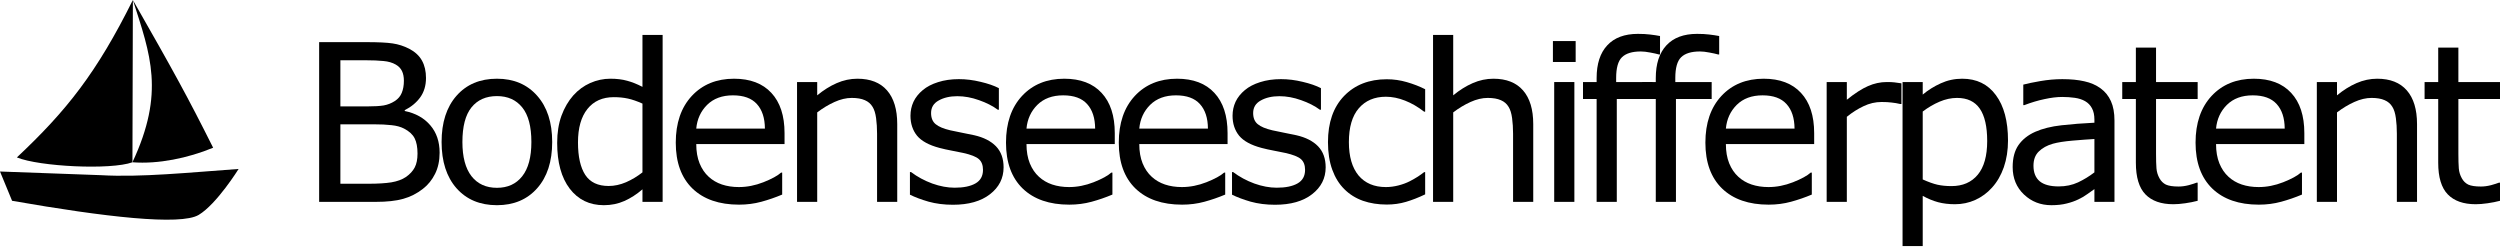
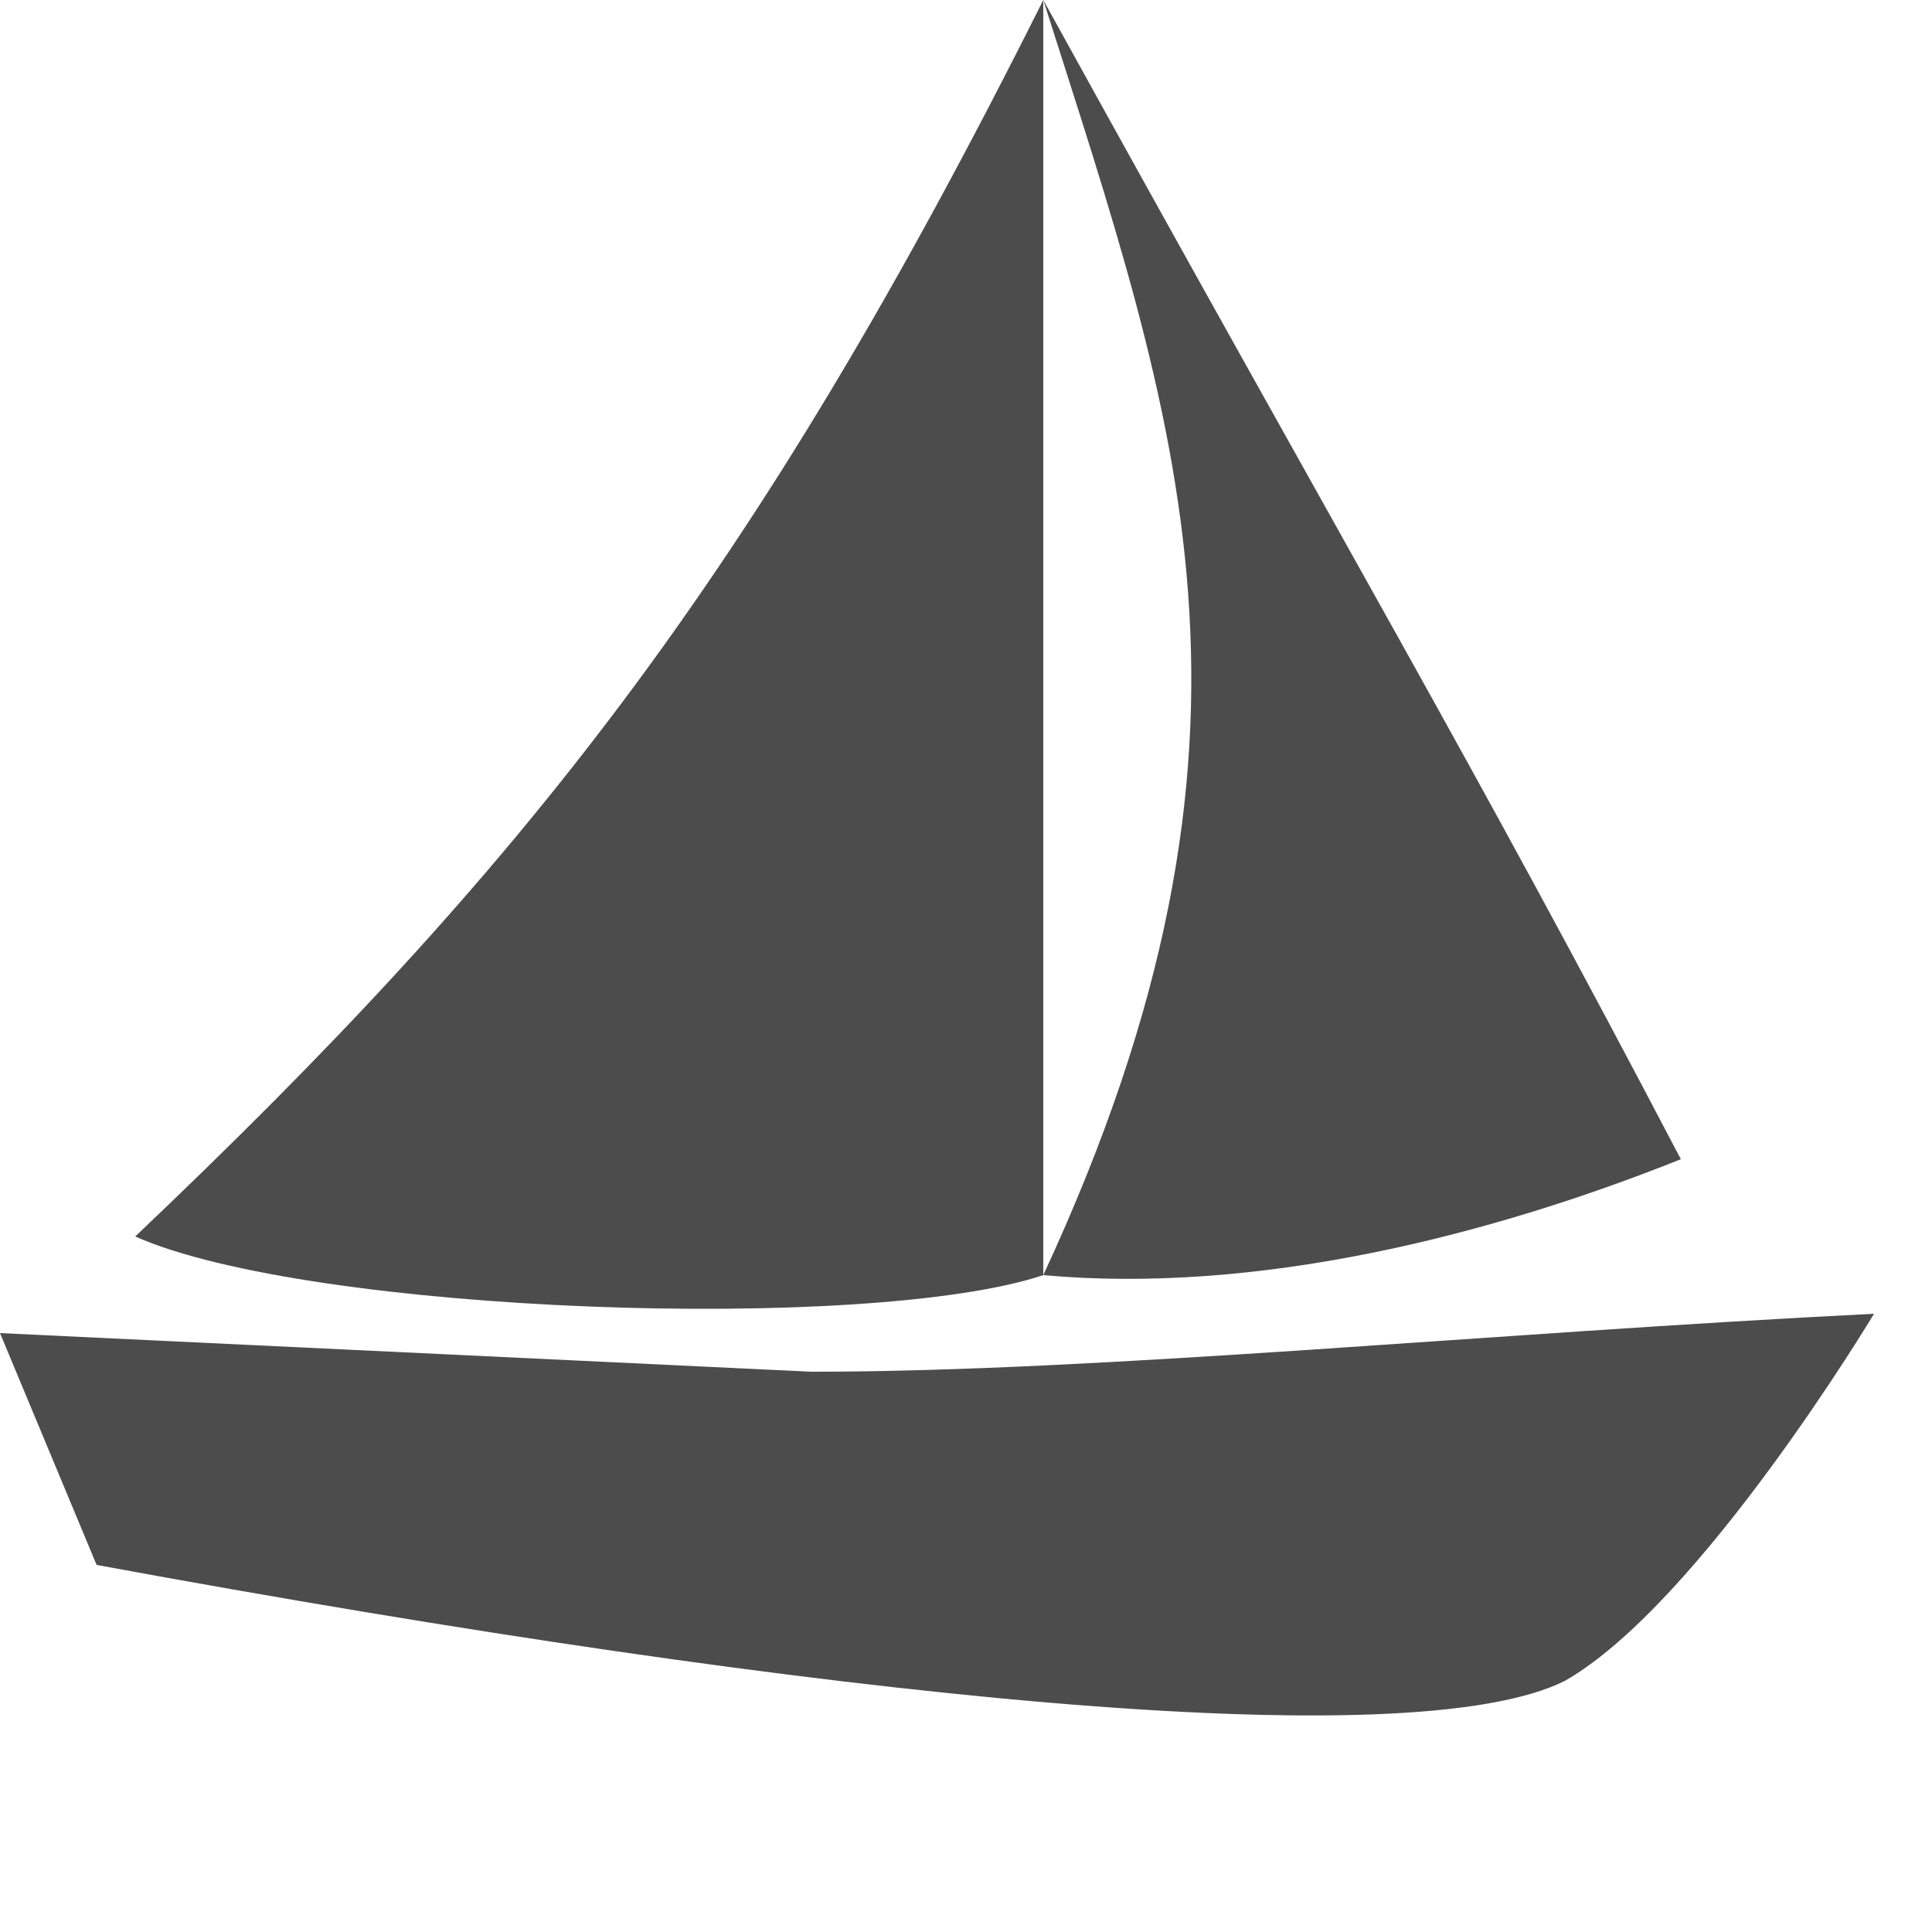
- <svg xmlns="http://www.w3.org/2000/svg" width="1015.993" height="100" id="svg4097" version="1.0">
-   <defs id="defs4099" />
-   <g id="layer1" transform="translate(314.0587,506.6984)" />
-   <g id="layer2" transform="translate(378.582,559.2888)" />
-   <g id="layer3" transform="translate(378.582,559.2888)">
-     <g id="g3087">
-       <path id="path4250" d="m -378.582,-489.588 4.912,11.902 c 37.824,6.614 68.481,10.126 75.833,5.735 7.352,-4.391 16.226,-18.678 16.226,-18.678 -19.977,1.438 -39.789,3.471 -55.979,2.529 -14.928,-0.496 -26.065,-0.992 -40.992,-1.488 z" style="fill:#000000;fill-opacity:1;fill-rule:evenodd;stroke:none" />
-       <path id="path5231" d="m -324.583,-559.289 c 16.481,28.859 22.289,39.406 32.621,60.036 -10.29,4.236 -22.297,6.723 -32.796,5.912 13.281,-28.317 7.31,-43.731 0.175,-65.948 z" style="fill:#000000;fill-opacity:1;fill-rule:evenodd;stroke:none" />
-       <path id="path6202" d="m -324.583,-559.289 -0.175,65.948 c -8.815,3.212 -37.927,1.76 -46.966,-1.974 20.323,-19.075 32.463,-34.479 47.142,-63.974 z" style="fill:#000000;fill-opacity:1;fill-rule:evenodd;stroke:none" />
-       <path d="m -199.924,-497.218 c -6e-5,3.226 -0.61,6.074 -1.831,8.545 -1.221,2.47 -2.863,4.505 -4.926,6.104 -2.441,1.918 -5.13,3.284 -8.065,4.098 -2.906,0.814 -6.612,1.221 -11.117,1.221 l -23.019,0 0,-64.915 19.226,0 c 4.737,6e-5 8.283,0.174 10.638,0.523 2.354,0.349 4.607,1.075 6.757,2.18 2.383,1.25 4.113,2.863 5.188,4.839 1.075,1.947 1.613,4.287 1.613,7.019 -5e-5,3.081 -0.785,5.711 -2.354,7.891 -1.57,2.151 -3.662,3.88 -6.278,5.188 l 0,0.349 c 4.389,0.901 7.847,2.834 10.376,5.798 2.529,2.936 3.793,6.656 3.793,11.161 m -14.518,-29.253 c -4e-5,-1.569 -0.262,-2.892 -0.785,-3.967 -0.523,-1.075 -1.366,-1.947 -2.529,-2.616 -1.366,-0.785 -3.023,-1.264 -4.97,-1.439 -1.947,-0.203 -4.36,-0.305 -7.237,-0.305 l -10.289,0 0,18.747 11.161,0 c 2.703,4e-5 4.854,-0.131 6.452,-0.392 1.599,-0.291 3.081,-0.872 4.447,-1.744 1.366,-0.872 2.325,-1.991 2.877,-3.357 0.581,-1.395 0.872,-3.037 0.872,-4.926 m 5.537,29.602 c -4e-5,-2.616 -0.392,-4.694 -1.177,-6.234 -0.785,-1.54 -2.209,-2.848 -4.272,-3.924 -1.395,-0.727 -3.095,-1.192 -5.101,-1.395 -1.976,-0.232 -4.389,-0.349 -7.237,-0.349 l -13.559,0 0,24.152 11.422,0 c 3.778,0 6.874,-0.189 9.286,-0.567 2.412,-0.407 4.389,-1.133 5.929,-2.18 1.628,-1.133 2.819,-2.427 3.575,-3.88 0.756,-1.453 1.133,-3.328 1.134,-5.624" style="font-size:89.286px;font-style:normal;font-variant:normal;font-weight:normal;font-stretch:normal;text-align:center;line-height:125%;letter-spacing:-7.348px;word-spacing:0px;text-anchor:middle;fill:#000000;fill-opacity:1;stroke:none;font-family:Verdana;-inkscape-font-specification:Verdana" id="path3018" />
-       <path d="m -154.171,-501.577 c -5e-5,7.935 -2.035,14.198 -6.104,18.79 -4.069,4.592 -9.519,6.888 -16.349,6.888 -6.888,0 -12.367,-2.296 -16.436,-6.888 -4.04,-4.592 -6.06,-10.856 -6.06,-18.79 -1e-5,-7.935 2.02,-14.198 6.06,-18.79 4.069,-4.621 9.548,-6.932 16.436,-6.932 6.83,5e-5 12.28,2.311 16.349,6.932 4.069,4.592 6.103,10.856 6.104,18.79 m -8.458,0 c -4e-5,-6.307 -1.235,-10.986 -3.706,-14.038 -2.471,-3.081 -5.9,-4.621 -10.289,-4.621 -4.447,4e-5 -7.906,1.54 -10.376,4.621 -2.441,3.052 -3.662,7.731 -3.662,14.038 -2e-5,6.104 1.235,10.739 3.706,13.907 2.47,3.139 5.915,4.708 10.332,4.708 4.36,1e-5 7.775,-1.555 10.245,-4.665 2.499,-3.139 3.749,-7.789 3.749,-13.951" style="font-size:89.286px;font-style:normal;font-variant:normal;font-weight:normal;font-stretch:normal;text-align:center;line-height:125%;letter-spacing:-7.348px;word-spacing:0px;text-anchor:middle;fill:#000000;fill-opacity:1;stroke:none;font-family:Verdana;-inkscape-font-specification:Verdana" id="path3020" />
-       <path d="m -109.291,-477.251 -8.196,0 0,-5.101 c -2.354,2.034 -4.81,3.619 -7.368,4.752 -2.558,1.134 -5.333,1.7 -8.327,1.7 -5.813,0 -10.434,-2.238 -13.864,-6.714 -3.401,-4.476 -5.101,-10.681 -5.101,-18.616 -1e-5,-4.127 0.581,-7.804 1.744,-11.03 1.192,-3.226 2.79,-5.973 4.796,-8.24 1.976,-2.209 4.272,-3.895 6.888,-5.057 2.645,-1.163 5.377,-1.744 8.196,-1.744 2.558,5e-5 4.825,0.276 6.801,0.828 1.976,0.523 4.054,1.352 6.234,2.485 l 0,-21.101 8.196,0 0,67.836 m -8.196,-11.989 0,-27.945 c -2.209,-0.988 -4.185,-1.671 -5.929,-2.049 -1.744,-0.378 -3.648,-0.567 -5.711,-0.567 -4.592,5e-5 -8.167,1.599 -10.725,4.796 -2.558,3.197 -3.837,7.731 -3.836,13.602 -2e-5,5.784 0.988,10.187 2.965,13.21 1.976,2.994 5.144,4.49 9.504,4.49 2.325,10e-6 4.679,-0.509 7.063,-1.526 2.383,-1.046 4.607,-2.383 6.67,-4.011" style="font-size:89.286px;font-style:normal;font-variant:normal;font-weight:normal;font-stretch:normal;text-align:center;line-height:125%;letter-spacing:-7.348px;word-spacing:0px;text-anchor:middle;fill:#000000;fill-opacity:1;stroke:none;font-family:Verdana;-inkscape-font-specification:Verdana" id="path3022" />
-       <path d="m -59.745,-500.749 -35.88,0 c -1.3e-5,2.994 0.45,5.609 1.351,7.847 0.901,2.209 2.136,4.025 3.706,5.45 1.511,1.395 3.299,2.441 5.362,3.139 2.093,0.698 4.389,1.046 6.888,1.046 3.313,0 6.641,-0.654 9.984,-1.962 3.371,-1.337 5.769,-2.645 7.193,-3.924 l 0.436,0 0,8.937 c -2.761,1.163 -5.58,2.136 -8.458,2.921 -2.877,0.785 -5.9,1.177 -9.068,1.177 -8.08,0 -14.387,-2.18 -18.921,-6.539 -4.534,-4.389 -6.801,-10.608 -6.801,-18.659 0,-7.964 2.165,-14.285 6.496,-18.965 4.36,-4.679 10.085,-7.019 17.177,-7.019 6.569,5e-5 11.626,1.918 15.172,5.755 3.575,3.837 5.362,9.286 5.362,16.349 l 0,4.447 m -7.978,-6.278 c -0.029,-4.301 -1.119,-7.629 -3.27,-9.984 -2.122,-2.354 -5.362,-3.531 -9.722,-3.531 -4.389,5e-5 -7.891,1.293 -10.507,3.88 -2.587,2.587 -4.054,5.798 -4.403,9.635 l 27.902,0" style="font-size:89.286px;font-style:normal;font-variant:normal;font-weight:normal;font-stretch:normal;text-align:center;line-height:125%;letter-spacing:-7.348px;word-spacing:0px;text-anchor:middle;fill:#000000;fill-opacity:1;stroke:none;font-family:Verdana;-inkscape-font-specification:Verdana" id="path3024" />
-       <path d="m -13.949,-477.251 -8.196,0 0,-27.727 c -4e-5,-2.238 -0.131,-4.331 -0.392,-6.278 -0.262,-1.976 -0.741,-3.517 -1.439,-4.621 -0.727,-1.221 -1.773,-2.122 -3.139,-2.703 -1.366,-0.61 -3.139,-0.915 -5.319,-0.916 -2.238,4e-5 -4.578,0.552 -7.019,1.657 -2.441,1.104 -4.781,2.514 -7.019,4.229 l 0,36.36 -8.196,0 0,-48.697 8.196,0 0,5.406 c 2.558,-2.122 5.202,-3.778 7.935,-4.97 2.732,-1.192 5.537,-1.787 8.414,-1.787 5.261,5e-5 9.271,1.584 12.033,4.752 2.761,3.168 4.142,7.731 4.142,13.689 l 0,31.607" style="font-size:89.286px;font-style:normal;font-variant:normal;font-weight:normal;font-stretch:normal;text-align:center;line-height:125%;letter-spacing:-7.348px;word-spacing:0px;text-anchor:middle;fill:#000000;fill-opacity:1;stroke:none;font-family:Verdana;-inkscape-font-specification:Verdana" id="path3026" />
-       <path d="m 29.274,-491.289 c -4.3e-5,4.447 -1.846,8.094 -5.537,10.943 -3.662,2.848 -8.676,4.272 -15.041,4.272 -3.604,0 -6.917,-0.421 -9.94,-1.264 -2.994,-0.872 -5.508,-1.817 -7.542,-2.834 l 0,-9.199 0.436,0 c 2.587,1.947 5.464,3.502 8.632,4.665 3.168,1.134 6.205,1.7 9.112,1.7 3.604,0 6.423,-0.581 8.458,-1.744 2.034,-1.163 3.052,-2.994 3.052,-5.493 -3.5e-5,-1.918 -0.552,-3.371 -1.657,-4.36 -1.104,-0.988 -3.226,-1.831 -6.365,-2.529 -1.163,-0.262 -2.688,-0.567 -4.578,-0.916 -1.86,-0.349 -3.56,-0.727 -5.101,-1.134 -4.272,-1.133 -7.31,-2.79 -9.112,-4.97 -1.773,-2.209 -2.659,-4.912 -2.659,-8.109 -5e-6,-2.005 0.407,-3.895 1.221,-5.668 0.843,-1.773 2.107,-3.357 3.793,-4.752 1.628,-1.366 3.691,-2.441 6.191,-3.226 2.529,-0.814 5.348,-1.221 8.458,-1.221 2.906,5e-5 5.842,0.363 8.807,1.09 2.994,0.698 5.479,1.555 7.455,2.572 l 0,8.763 -0.436,0 c -2.093,-1.54 -4.636,-2.834 -7.629,-3.88 -2.994,-1.075 -5.929,-1.613 -8.807,-1.613 -2.994,4e-5 -5.522,0.581 -7.586,1.744 -2.064,1.134 -3.095,2.834 -3.095,5.101 -1.338e-5,2.005 0.625,3.517 1.875,4.534 1.221,1.017 3.197,1.846 5.929,2.485 1.511,0.349 3.197,0.698 5.057,1.046 1.889,0.349 3.459,0.669 4.708,0.959 3.807,0.872 6.743,2.369 8.807,4.49 2.064,2.151 3.095,4.999 3.095,8.545" style="font-size:89.286px;font-style:normal;font-variant:normal;font-weight:normal;font-stretch:normal;text-align:center;line-height:125%;letter-spacing:-7.348px;word-spacing:0px;text-anchor:middle;fill:#000000;fill-opacity:1;stroke:none;font-family:Verdana;-inkscape-font-specification:Verdana" id="path3028" />
-       <path d="m 74.46,-500.749 -35.88,0 c -1.3e-5,2.994 0.45,5.609 1.351,7.847 0.901,2.209 2.136,4.025 3.706,5.45 1.511,1.395 3.299,2.441 5.362,3.139 2.093,0.698 4.389,1.046 6.888,1.046 3.313,0 6.641,-0.654 9.984,-1.962 3.371,-1.337 5.769,-2.645 7.193,-3.924 l 0.436,0 0,8.937 c -2.761,1.163 -5.58,2.136 -8.458,2.921 -2.877,0.785 -5.9,1.177 -9.068,1.177 -8.08,0 -14.387,-2.18 -18.921,-6.539 -4.534,-4.389 -6.801,-10.608 -6.801,-18.659 -5e-6,-7.964 2.165,-14.285 6.496,-18.965 4.36,-4.679 10.085,-7.019 17.177,-7.019 6.569,5e-5 11.626,1.918 15.172,5.755 3.575,3.837 5.362,9.286 5.362,16.349 l 0,4.447 m -7.978,-6.278 c -0.029,-4.301 -1.119,-7.629 -3.27,-9.984 -2.122,-2.354 -5.362,-3.531 -9.722,-3.531 -4.389,5e-5 -7.891,1.293 -10.507,3.88 -2.587,2.587 -4.054,5.798 -4.403,9.635 l 27.902,0" style="font-size:89.286px;font-style:normal;font-variant:normal;font-weight:normal;font-stretch:normal;text-align:center;line-height:125%;letter-spacing:-7.348px;word-spacing:0px;text-anchor:middle;fill:#000000;fill-opacity:1;stroke:none;font-family:Verdana;-inkscape-font-specification:Verdana" id="path3030" />
-       <path d="m 120.299,-500.749 -35.88,0 c -1.3e-5,2.994 0.45,5.609 1.351,7.847 0.901,2.209 2.136,4.025 3.706,5.45 1.511,1.395 3.299,2.441 5.362,3.139 2.093,0.698 4.389,1.046 6.888,1.046 3.313,0 6.641,-0.654 9.984,-1.962 3.371,-1.337 5.769,-2.645 7.193,-3.924 l 0.436,0 0,8.937 c -2.761,1.163 -5.58,2.136 -8.458,2.921 -2.877,0.785 -5.9,1.177 -9.068,1.177 -8.08,0 -14.387,-2.18 -18.921,-6.539 -4.534,-4.389 -6.801,-10.608 -6.801,-18.659 -5e-6,-7.964 2.165,-14.285 6.496,-18.965 4.36,-4.679 10.085,-7.019 17.177,-7.019 6.569,5e-5 11.626,1.918 15.172,5.755 3.575,3.837 5.362,9.286 5.362,16.349 l 0,4.447 m -7.978,-6.278 c -0.029,-4.301 -1.119,-7.629 -3.27,-9.984 -2.122,-2.354 -5.362,-3.531 -9.722,-3.531 -4.389,5e-5 -7.891,1.293 -10.507,3.88 -2.587,2.587 -4.054,5.798 -4.403,9.635 l 27.902,0" style="font-size:89.286px;font-style:normal;font-variant:normal;font-weight:normal;font-stretch:normal;text-align:center;line-height:125%;letter-spacing:-7.348px;word-spacing:0px;text-anchor:middle;fill:#000000;fill-opacity:1;stroke:none;font-family:Verdana;-inkscape-font-specification:Verdana" id="path3032" />
-       <path d="m 160.166,-491.289 c -5e-5,4.447 -1.846,8.094 -5.537,10.943 -3.662,2.848 -8.676,4.272 -15.041,4.272 -3.604,0 -6.917,-0.421 -9.94,-1.264 -2.994,-0.872 -5.508,-1.817 -7.542,-2.834 l 0,-9.199 0.436,0 c 2.587,1.947 5.464,3.502 8.632,4.665 3.168,1.134 6.205,1.7 9.112,1.7 3.604,0 6.423,-0.581 8.458,-1.744 2.034,-1.163 3.052,-2.994 3.052,-5.493 -3e-5,-1.918 -0.552,-3.371 -1.657,-4.36 -1.104,-0.988 -3.226,-1.831 -6.365,-2.529 -1.163,-0.262 -2.688,-0.567 -4.578,-0.916 -1.86,-0.349 -3.56,-0.727 -5.101,-1.134 -4.272,-1.133 -7.31,-2.79 -9.112,-4.97 -1.773,-2.209 -2.659,-4.912 -2.659,-8.109 -1e-5,-2.005 0.407,-3.895 1.221,-5.668 0.843,-1.773 2.107,-3.357 3.793,-4.752 1.628,-1.366 3.691,-2.441 6.191,-3.226 2.529,-0.814 5.348,-1.221 8.458,-1.221 2.906,5e-5 5.842,0.363 8.806,1.09 2.994,0.698 5.479,1.555 7.455,2.572 l 0,8.763 -0.436,0 c -2.093,-1.54 -4.636,-2.834 -7.629,-3.88 -2.994,-1.075 -5.929,-1.613 -8.806,-1.613 -2.994,4e-5 -5.522,0.581 -7.586,1.744 -2.064,1.134 -3.095,2.834 -3.095,5.101 -10e-6,2.005 0.625,3.517 1.875,4.534 1.221,1.017 3.197,1.846 5.929,2.485 1.511,0.349 3.197,0.698 5.057,1.046 1.889,0.349 3.459,0.669 4.708,0.959 3.807,0.872 6.743,2.369 8.806,4.49 2.064,2.151 3.095,4.999 3.095,8.545" style="font-size:89.286px;font-style:normal;font-variant:normal;font-weight:normal;font-stretch:normal;text-align:center;line-height:125%;letter-spacing:-7.348px;word-spacing:0px;text-anchor:middle;fill:#000000;fill-opacity:1;stroke:none;font-family:Verdana;-inkscape-font-specification:Verdana" id="path3034" />
-       <path d="m 200.6,-480.302 c -2.732,1.308 -5.333,2.325 -7.804,3.052 -2.441,0.727 -5.043,1.09 -7.804,1.09 -3.517,0 -6.743,-0.509 -9.678,-1.526 -2.936,-1.046 -5.45,-2.616 -7.542,-4.708 -2.122,-2.093 -3.764,-4.737 -4.926,-7.935 -1.163,-3.197 -1.744,-6.932 -1.744,-11.204 0,-7.964 2.18,-14.212 6.539,-18.747 4.389,-4.534 10.173,-6.801 17.351,-6.801 2.79,5e-5 5.522,0.392 8.196,1.177 2.703,0.785 5.173,1.744 7.411,2.877 l 0,9.112 -0.436,0 c -2.5,-1.947 -5.086,-3.444 -7.76,-4.49 -2.645,-1.046 -5.232,-1.569 -7.76,-1.569 -4.65,4e-5 -8.327,1.57 -11.03,4.708 -2.674,3.11 -4.011,7.688 -4.011,13.733 -1e-5,5.871 1.308,10.391 3.924,13.559 2.645,3.139 6.351,4.708 11.117,4.708 1.657,0 3.342,-0.218 5.057,-0.654 1.715,-0.436 3.255,-1.003 4.621,-1.7 1.192,-0.61 2.311,-1.25 3.357,-1.918 1.046,-0.698 1.875,-1.293 2.485,-1.787 l 0.436,0 0,9.024" style="font-size:89.286px;font-style:normal;font-variant:normal;font-weight:normal;font-stretch:normal;text-align:center;line-height:125%;letter-spacing:-7.348px;word-spacing:0px;text-anchor:middle;fill:#000000;fill-opacity:1;stroke:none;font-family:Verdana;-inkscape-font-specification:Verdana" id="path3036" />
-       <path d="m 244.521,-477.251 -8.196,0 0,-27.727 c -4e-5,-2.238 -0.131,-4.331 -0.392,-6.278 -0.262,-1.976 -0.741,-3.517 -1.439,-4.621 -0.727,-1.221 -1.773,-2.122 -3.139,-2.703 -1.366,-0.61 -3.139,-0.915 -5.319,-0.916 -2.238,4e-5 -4.578,0.552 -7.019,1.657 -2.441,1.104 -4.781,2.514 -7.019,4.229 l 0,36.36 -8.196,0 0,-67.836 8.196,0 0,24.545 c 2.558,-2.122 5.202,-3.778 7.935,-4.97 2.732,-1.192 5.537,-1.787 8.414,-1.787 5.261,5e-5 9.271,1.584 12.033,4.752 2.761,3.168 4.142,7.731 4.142,13.689 l 0,31.607" style="font-size:89.286px;font-style:normal;font-variant:normal;font-weight:normal;font-stretch:normal;text-align:center;line-height:125%;letter-spacing:-7.348px;word-spacing:0px;text-anchor:middle;fill:#000000;fill-opacity:1;stroke:none;font-family:Verdana;-inkscape-font-specification:Verdana" id="path3038" />
-       <path d="m 261.761,-534.1 -9.242,0 0,-8.501 9.242,0 0,8.501 m -0.523,56.85 -8.196,0 0,-48.697 8.196,0 0,48.697" style="font-size:89.286px;font-style:normal;font-variant:normal;font-weight:normal;font-stretch:normal;text-align:center;line-height:125%;letter-spacing:-7.348px;word-spacing:0px;text-anchor:middle;fill:#000000;fill-opacity:1;stroke:none;font-family:Verdana;-inkscape-font-specification:Verdana" id="path3040" />
-       <path d="m 296.048,-537.152 -0.436,0 c -0.901,-0.262 -2.078,-0.523 -3.531,-0.785 -1.453,-0.291 -2.732,-0.436 -3.837,-0.436 -3.517,6e-5 -6.074,0.785 -7.673,2.354 -1.569,1.54 -2.354,4.345 -2.354,8.414 l 0,1.657 14.779,0 0,6.888 -14.518,0 0,41.809 -8.196,0 0,-41.809 -5.537,0 0,-6.888 5.537,0 0,-1.613 c 0,-5.784 1.439,-10.216 4.316,-13.297 2.877,-3.11 7.034,-4.665 12.469,-4.665 1.831,7e-5 3.473,0.087 4.926,0.262 1.482,0.174 2.834,0.378 4.054,0.61 l 0,7.499" style="font-size:89.286px;font-style:normal;font-variant:normal;font-weight:normal;font-stretch:normal;text-align:center;line-height:125%;letter-spacing:-7.348px;word-spacing:0px;text-anchor:middle;fill:#000000;fill-opacity:1;stroke:none;font-family:Verdana;-inkscape-font-specification:Verdana" id="path3042" />
-       <path d="m 320.089,-537.152 -0.436,0 c -0.901,-0.262 -2.078,-0.523 -3.531,-0.785 -1.453,-0.291 -2.732,-0.436 -3.837,-0.436 -3.517,6e-5 -6.074,0.785 -7.673,2.354 -1.569,1.54 -2.354,4.345 -2.354,8.414 l 0,1.657 14.779,0 0,6.888 -14.518,0 0,41.809 -8.196,0 0,-41.809 -5.537,0 0,-6.888 5.537,0 0,-1.613 c 0,-5.784 1.439,-10.216 4.316,-13.297 2.877,-3.11 7.034,-4.665 12.469,-4.665 1.831,7e-5 3.473,0.087 4.926,0.262 1.482,0.174 2.834,0.378 4.054,0.61 l 0,7.499" style="font-size:89.286px;font-style:normal;font-variant:normal;font-weight:normal;font-stretch:normal;text-align:center;line-height:125%;letter-spacing:-7.348px;word-spacing:0px;text-anchor:middle;fill:#000000;fill-opacity:1;stroke:none;font-family:Verdana;-inkscape-font-specification:Verdana" id="path3044" />
-       <path d="m 358.692,-500.749 -35.88,0 c -10e-6,2.994 0.45,5.609 1.351,7.847 0.901,2.209 2.136,4.025 3.706,5.45 1.511,1.395 3.299,2.441 5.362,3.139 2.093,0.698 4.389,1.046 6.888,1.046 3.313,0 6.641,-0.654 9.984,-1.962 3.371,-1.337 5.769,-2.645 7.193,-3.924 l 0.436,0 0,8.937 c -2.761,1.163 -5.58,2.136 -8.458,2.921 -2.877,0.785 -5.9,1.177 -9.068,1.177 -8.08,0 -14.387,-2.18 -18.921,-6.539 -4.534,-4.389 -6.801,-10.608 -6.801,-18.659 0,-7.964 2.165,-14.285 6.496,-18.965 4.36,-4.679 10.085,-7.019 17.177,-7.019 6.569,5e-5 11.626,1.918 15.172,5.755 3.575,3.837 5.362,9.286 5.362,16.349 l 0,4.447 m -7.978,-6.278 c -0.029,-4.301 -1.119,-7.629 -3.27,-9.984 -2.122,-2.354 -5.362,-3.531 -9.722,-3.531 -4.389,5e-5 -7.891,1.293 -10.507,3.88 -2.587,2.587 -4.054,5.798 -4.403,9.635 l 27.902,0" style="font-size:89.286px;font-style:normal;font-variant:normal;font-weight:normal;font-stretch:normal;text-align:center;line-height:125%;letter-spacing:-7.348px;word-spacing:0px;text-anchor:middle;fill:#000000;fill-opacity:1;stroke:none;font-family:Verdana;-inkscape-font-specification:Verdana" id="path3046" />
-       <path d="m 394.155,-517.011 -0.436,0 c -1.221,-0.291 -2.412,-0.494 -3.575,-0.61 -1.134,-0.145 -2.485,-0.218 -4.054,-0.218 -2.529,4e-5 -4.97,0.567 -7.324,1.7 -2.354,1.104 -4.621,2.543 -6.801,4.316 l 0,34.572 -8.196,0 0,-48.697 8.196,0 0,7.193 c 3.255,-2.616 6.118,-4.461 8.589,-5.537 2.5,-1.104 5.043,-1.657 7.629,-1.657 1.424,5e-5 2.456,0.044 3.095,0.131 0.639,0.058 1.599,0.189 2.877,0.392 l 0,8.414" style="font-size:89.286px;font-style:normal;font-variant:normal;font-weight:normal;font-stretch:normal;text-align:center;line-height:125%;letter-spacing:-7.348px;word-spacing:0px;text-anchor:middle;fill:#000000;fill-opacity:1;stroke:none;font-family:Verdana;-inkscape-font-specification:Verdana" id="path3048" />
-       <path d="m 437.466,-502.188 c -5e-5,3.953 -0.567,7.571 -1.7,10.856 -1.134,3.255 -2.732,6.016 -4.796,8.283 -1.918,2.151 -4.185,3.822 -6.801,5.014 -2.587,1.163 -5.333,1.744 -8.24,1.744 -2.529,-1e-5 -4.825,-0.276 -6.888,-0.828 -2.035,-0.552 -4.113,-1.41 -6.234,-2.572 l 0,20.403 -8.196,0 0,-66.659 8.196,0 0,5.101 c 2.18,-1.831 4.621,-3.357 7.324,-4.578 2.732,-1.25 5.638,-1.875 8.719,-1.875 5.871,5e-5 10.434,2.223 13.689,6.67 3.284,4.418 4.926,10.565 4.926,18.441 m -8.458,0.218 c -4e-5,-5.871 -1.003,-10.26 -3.008,-13.166 -2.005,-2.906 -5.086,-4.36 -9.242,-4.36 -2.354,4e-5 -4.723,0.509 -7.106,1.526 -2.383,1.017 -4.665,2.354 -6.845,4.011 l 0,27.597 c 2.325,1.046 4.316,1.758 5.973,2.136 1.686,0.378 3.589,0.567 5.711,0.567 4.563,10e-6 8.123,-1.54 10.681,-4.621 2.558,-3.081 3.836,-7.644 3.837,-13.689" style="font-size:89.286px;font-style:normal;font-variant:normal;font-weight:normal;font-stretch:normal;text-align:center;line-height:125%;letter-spacing:-7.348px;word-spacing:0px;text-anchor:middle;fill:#000000;fill-opacity:1;stroke:none;font-family:Verdana;-inkscape-font-specification:Verdana" id="path3050" />
-       <path d="m 480.734,-477.251 -8.153,0 0,-5.188 c -0.727,0.494 -1.715,1.192 -2.965,2.093 -1.221,0.872 -2.412,1.569 -3.575,2.093 -1.366,0.668 -2.936,1.221 -4.708,1.657 -1.773,0.465 -3.851,0.698 -6.234,0.698 -4.389,0 -8.109,-1.453 -11.161,-4.36 -3.052,-2.906 -4.578,-6.612 -4.578,-11.117 0,-3.691 0.785,-6.67 2.354,-8.937 1.599,-2.296 3.866,-4.098 6.801,-5.406 2.965,-1.308 6.525,-2.194 10.681,-2.659 4.156,-0.465 8.618,-0.814 13.384,-1.046 l 0,-1.264 c -4e-5,-1.86 -0.334,-3.4 -1.003,-4.621 -0.639,-1.221 -1.57,-2.18 -2.79,-2.877 -1.163,-0.668 -2.558,-1.119 -4.185,-1.351 -1.628,-0.232 -3.328,-0.349 -5.101,-0.349 -2.151,4e-5 -4.549,0.291 -7.193,0.872 -2.645,0.552 -5.377,1.366 -8.196,2.441 l -0.436,0 0,-8.327 c 1.599,-0.436 3.909,-0.915 6.932,-1.439 3.023,-0.523 6.002,-0.785 8.937,-0.785 3.43,5e-5 6.409,0.291 8.937,0.872 2.558,0.552 4.767,1.511 6.627,2.877 1.831,1.337 3.226,3.066 4.185,5.188 0.959,2.122 1.439,4.752 1.439,7.891 l 0,33.046 m -8.153,-11.989 0,-13.559 c -2.5,0.145 -5.45,0.363 -8.85,0.654 -3.371,0.291 -6.045,0.712 -8.022,1.264 -2.354,0.669 -4.258,1.715 -5.711,3.139 -1.453,1.395 -2.18,3.328 -2.18,5.798 -10e-6,2.79 0.843,4.897 2.529,6.321 1.686,1.395 4.258,2.093 7.717,2.093 2.877,10e-6 5.508,-0.552 7.891,-1.657 2.383,-1.133 4.592,-2.485 6.627,-4.054" style="font-size:89.286px;font-style:normal;font-variant:normal;font-weight:normal;font-stretch:normal;text-align:center;line-height:125%;letter-spacing:-7.348px;word-spacing:0px;text-anchor:middle;fill:#000000;fill-opacity:1;stroke:none;font-family:Verdana;-inkscape-font-specification:Verdana" id="path3052" />
-       <path d="m 514.541,-477.686 c -1.54,0.407 -3.226,0.741 -5.057,1.003 -1.802,0.262 -3.415,0.392 -4.839,0.392 -4.97,-1e-5 -8.748,-1.337 -11.335,-4.011 -2.587,-2.674 -3.88,-6.961 -3.88,-12.861 l 0,-25.896 -5.537,0 0,-6.888 5.537,0 0,-13.994 8.196,0 0,13.994 16.915,0 0,6.888 -16.915,0 0,22.191 c -2e-5,2.558 0.058,4.563 0.174,6.016 0.116,1.424 0.523,2.761 1.221,4.011 0.639,1.163 1.511,2.02 2.616,2.572 1.133,0.523 2.848,0.785 5.144,0.785 1.337,0 2.732,-0.189 4.185,-0.567 1.453,-0.407 2.499,-0.741 3.139,-1.003 l 0.436,0 0,7.368" style="font-size:89.286px;font-style:normal;font-variant:normal;font-weight:normal;font-stretch:normal;text-align:center;line-height:125%;letter-spacing:-7.348px;word-spacing:0px;text-anchor:middle;fill:#000000;fill-opacity:1;stroke:none;font-family:Verdana;-inkscape-font-specification:Verdana" id="path3054" />
-       <path d="m 557.895,-500.749 -35.88,0 c -10e-6,2.994 0.45,5.609 1.351,7.847 0.901,2.209 2.136,4.025 3.706,5.45 1.511,1.395 3.299,2.441 5.362,3.139 2.093,0.698 4.389,1.046 6.888,1.046 3.313,0 6.641,-0.654 9.984,-1.962 3.371,-1.337 5.769,-2.645 7.193,-3.924 l 0.436,0 0,8.937 c -2.761,1.163 -5.58,2.136 -8.458,2.921 -2.877,0.785 -5.9,1.177 -9.068,1.177 -8.08,0 -14.387,-2.18 -18.921,-6.539 -4.534,-4.389 -6.801,-10.608 -6.801,-18.659 0,-7.964 2.165,-14.285 6.496,-18.965 4.36,-4.679 10.085,-7.019 17.177,-7.019 6.569,5e-5 11.626,1.918 15.172,5.755 3.575,3.837 5.362,9.286 5.362,16.349 l 0,4.447 m -7.978,-6.278 c -0.029,-4.301 -1.119,-7.629 -3.27,-9.984 -2.122,-2.354 -5.362,-3.531 -9.722,-3.531 -4.389,5e-5 -7.891,1.293 -10.507,3.88 -2.587,2.587 -4.054,5.798 -4.403,9.635 l 27.902,0" style="font-size:89.286px;font-style:normal;font-variant:normal;font-weight:normal;font-stretch:normal;text-align:center;line-height:125%;letter-spacing:-7.348px;word-spacing:0px;text-anchor:middle;fill:#000000;fill-opacity:1;stroke:none;font-family:Verdana;-inkscape-font-specification:Verdana" id="path3056" />
-       <path d="m 603.691,-477.251 -8.196,0 0,-27.727 c -4e-5,-2.238 -0.131,-4.331 -0.392,-6.278 -0.262,-1.976 -0.741,-3.517 -1.439,-4.621 -0.727,-1.221 -1.773,-2.122 -3.139,-2.703 -1.366,-0.61 -3.139,-0.915 -5.319,-0.916 -2.238,4e-5 -4.578,0.552 -7.019,1.657 -2.441,1.104 -4.781,2.514 -7.019,4.229 l 0,36.36 -8.196,0 0,-48.697 8.196,0 0,5.406 c 2.558,-2.122 5.202,-3.778 7.935,-4.97 2.732,-1.192 5.537,-1.787 8.414,-1.787 5.261,5e-5 9.271,1.584 12.033,4.752 2.761,3.168 4.142,7.731 4.142,13.689 l 0,31.607" style="font-size:89.286px;font-style:normal;font-variant:normal;font-weight:normal;font-stretch:normal;text-align:center;line-height:125%;letter-spacing:-7.348px;word-spacing:0px;text-anchor:middle;fill:#000000;fill-opacity:1;stroke:none;font-family:Verdana;-inkscape-font-specification:Verdana" id="path3058" />
-       <path d="m 637.411,-477.686 c -1.54,0.407 -3.226,0.741 -5.057,1.003 -1.802,0.262 -3.415,0.392 -4.839,0.392 -4.97,-1e-5 -8.748,-1.337 -11.335,-4.011 -2.587,-2.674 -3.88,-6.961 -3.88,-12.861 l 0,-25.896 -5.537,0 0,-6.888 5.537,0 0,-13.994 8.196,0 0,13.994 16.915,0 0,6.888 -16.915,0 0,22.191 c -2e-5,2.558 0.058,4.563 0.174,6.016 0.116,1.424 0.523,2.761 1.221,4.011 0.639,1.163 1.511,2.02 2.616,2.572 1.133,0.523 2.848,0.785 5.144,0.785 1.337,0 2.732,-0.189 4.185,-0.567 1.453,-0.407 2.499,-0.741 3.139,-1.003 l 0.436,0 0,7.368" style="font-size:89.286px;font-style:normal;font-variant:normal;font-weight:normal;font-stretch:normal;text-align:center;line-height:125%;letter-spacing:-7.348px;word-spacing:0px;text-anchor:middle;fill:#000000;fill-opacity:1;stroke:none;font-family:Verdana;-inkscape-font-specification:Verdana" id="path3060" />
-     </g>
-     <flowRoot xml:space="preserve" id="flowRoot3792" style="font-size:14px;font-style:normal;font-variant:normal;font-weight:bold;font-stretch:normal;text-align:center;line-height:125%;letter-spacing:0px;word-spacing:0px;text-anchor:middle;fill:#000000;fill-opacity:1;stroke:none;font-family:Arial;-inkscape-font-specification:Sans Bold">
-       <flowRegion id="flowRegion3794">
-         <rect id="rect3796" width="56.849" height="1222.245" x="-439.285" y="-2149.659" />
-       </flowRegion>
-       <flowPara id="flowPara3798" />
-     </flowRoot>
+ <svg xmlns="http://www.w3.org/2000/svg" viewBox="0 0 100 100" version="1.1">
+   <g style="fill: rgba(0,0,0,0.7);">
+     <path d="       m 0,69 5,12       c 38,7 68,10 76,6 7,-4 16,-19 16,-19 -20,1 -40,3 -55,3       z     " />
+     <path d="       m 54,0       c 16,29 22,39 33,60 -10,4 -22,7 -33,6 13,-28 7,-44 0,-66       z     " />
+     <path d="       m 54,0 0,66       c -9,3 -38,2 -47,-2 20,-19 32,-34 47,-64       z     " />
  </g>
-   <g id="layer4" transform="translate(378.582,559.2888)" />
</svg>
